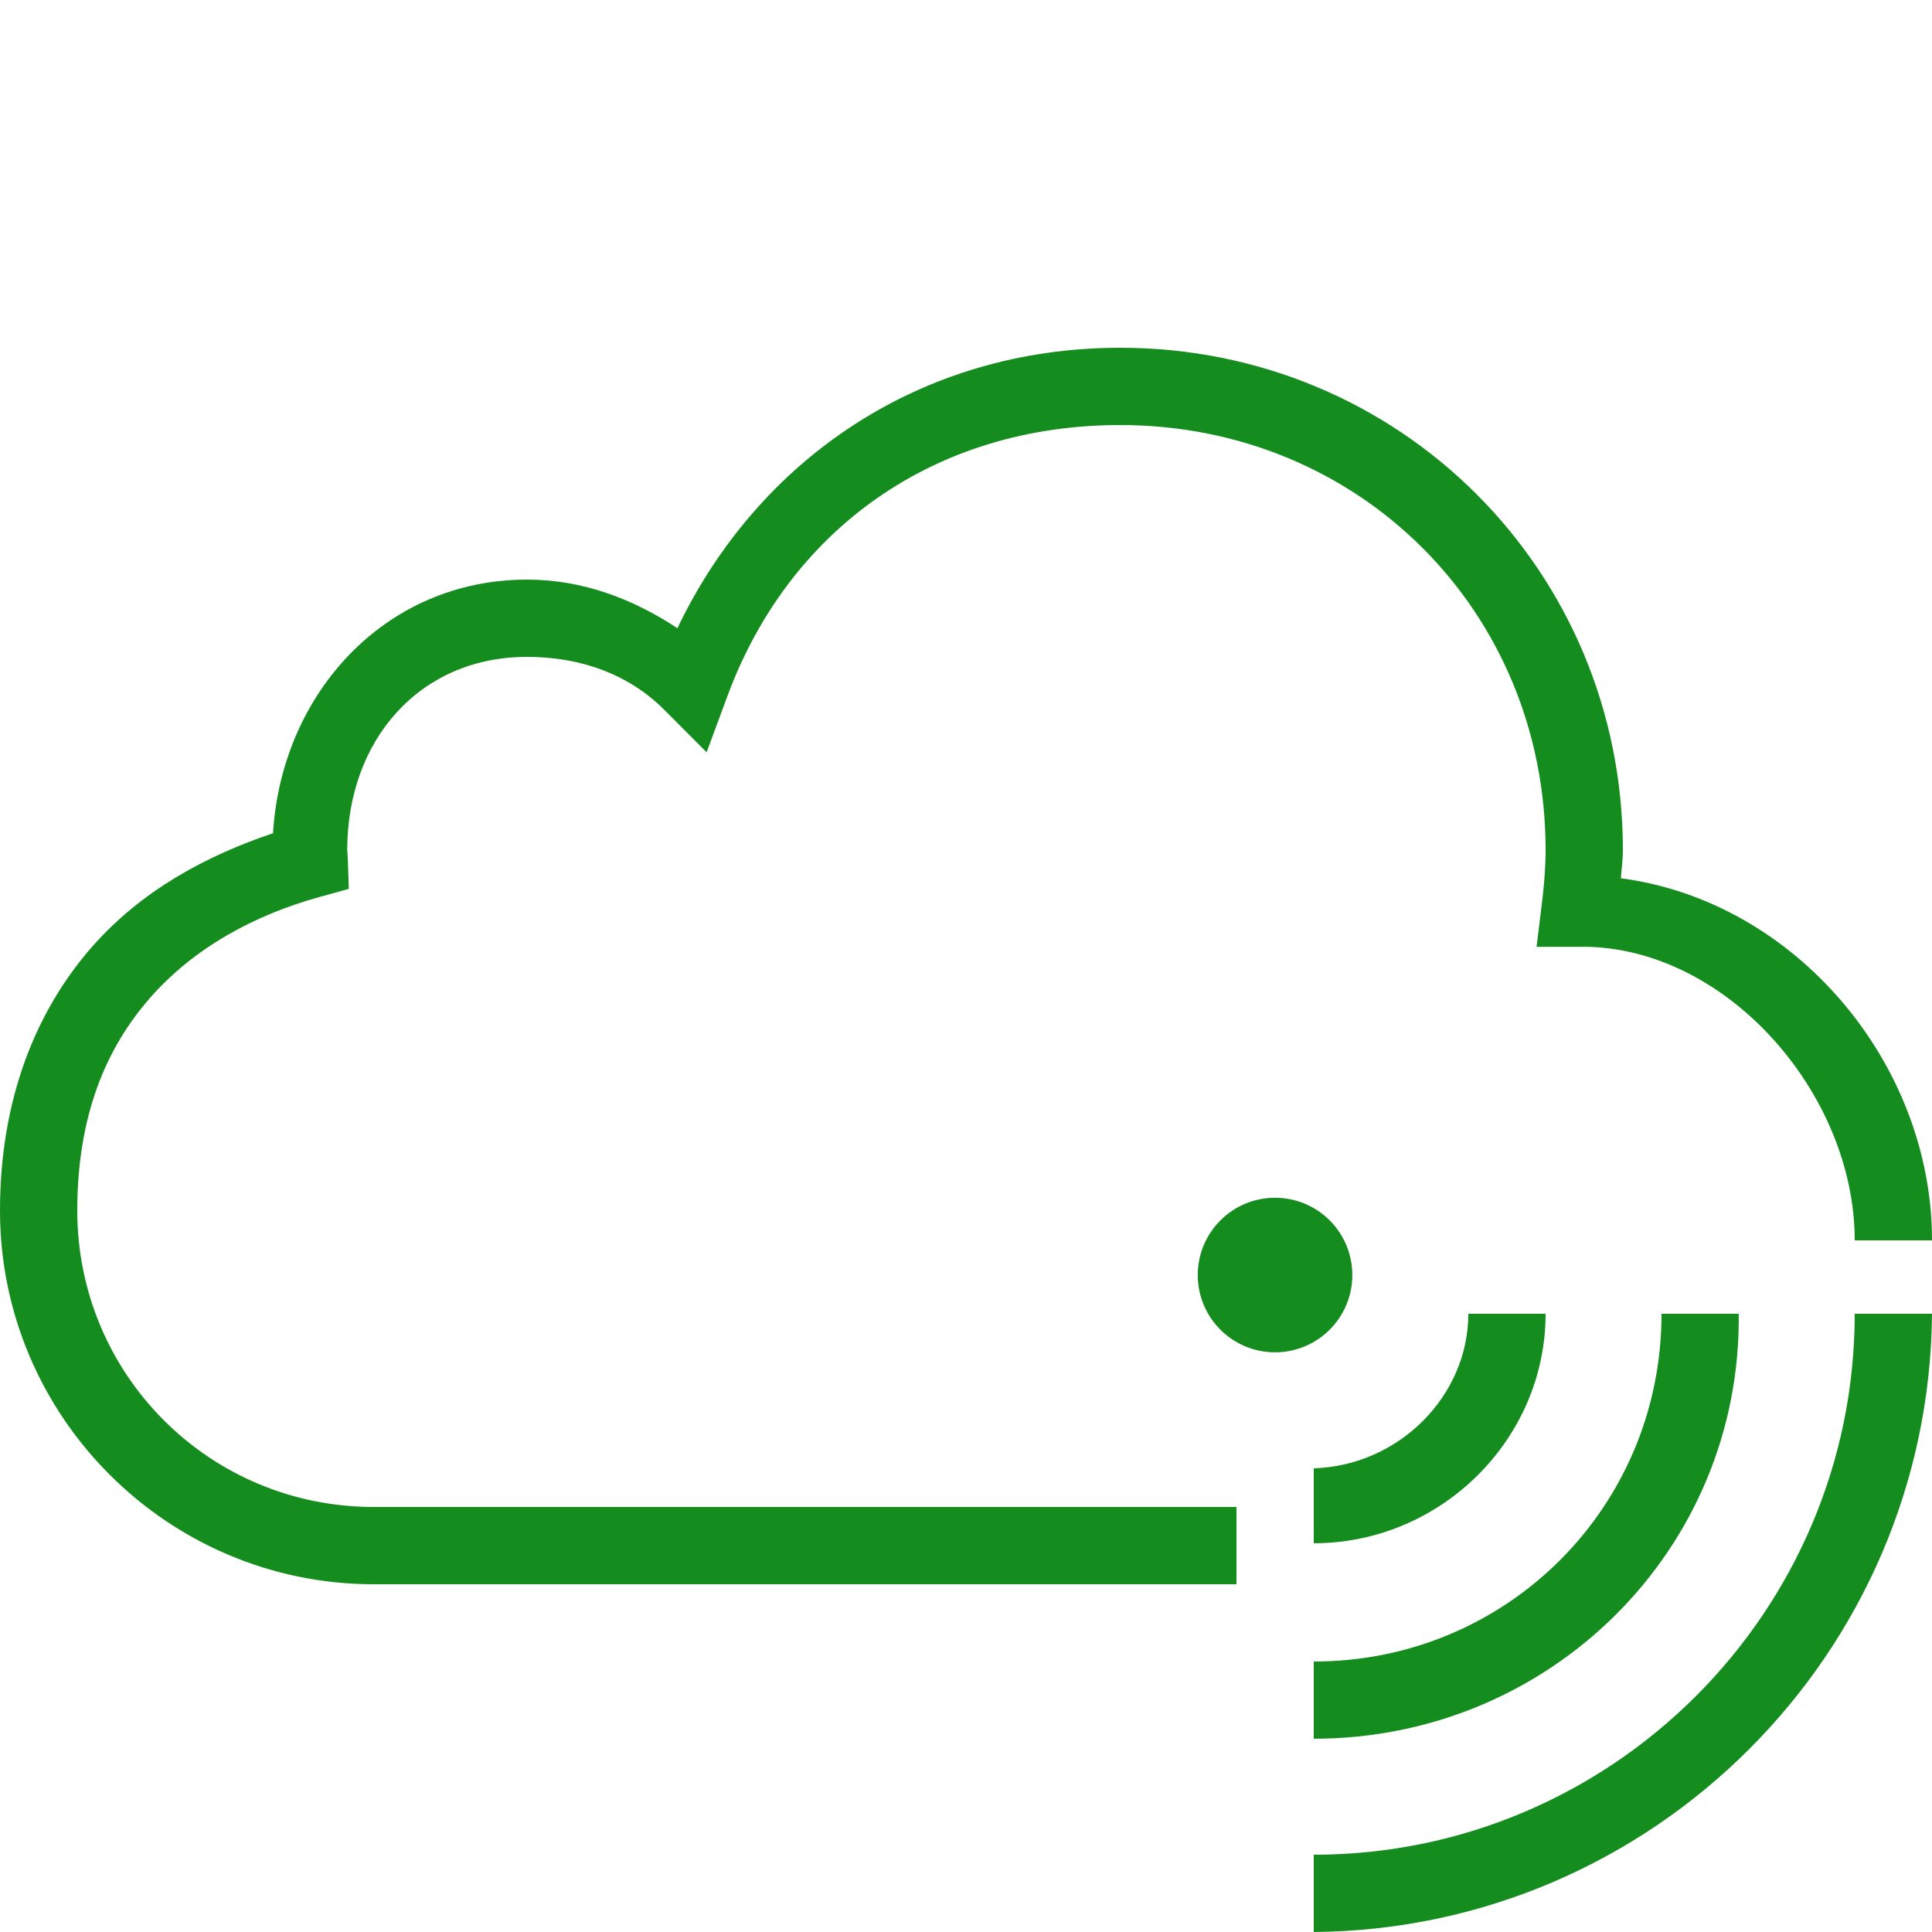
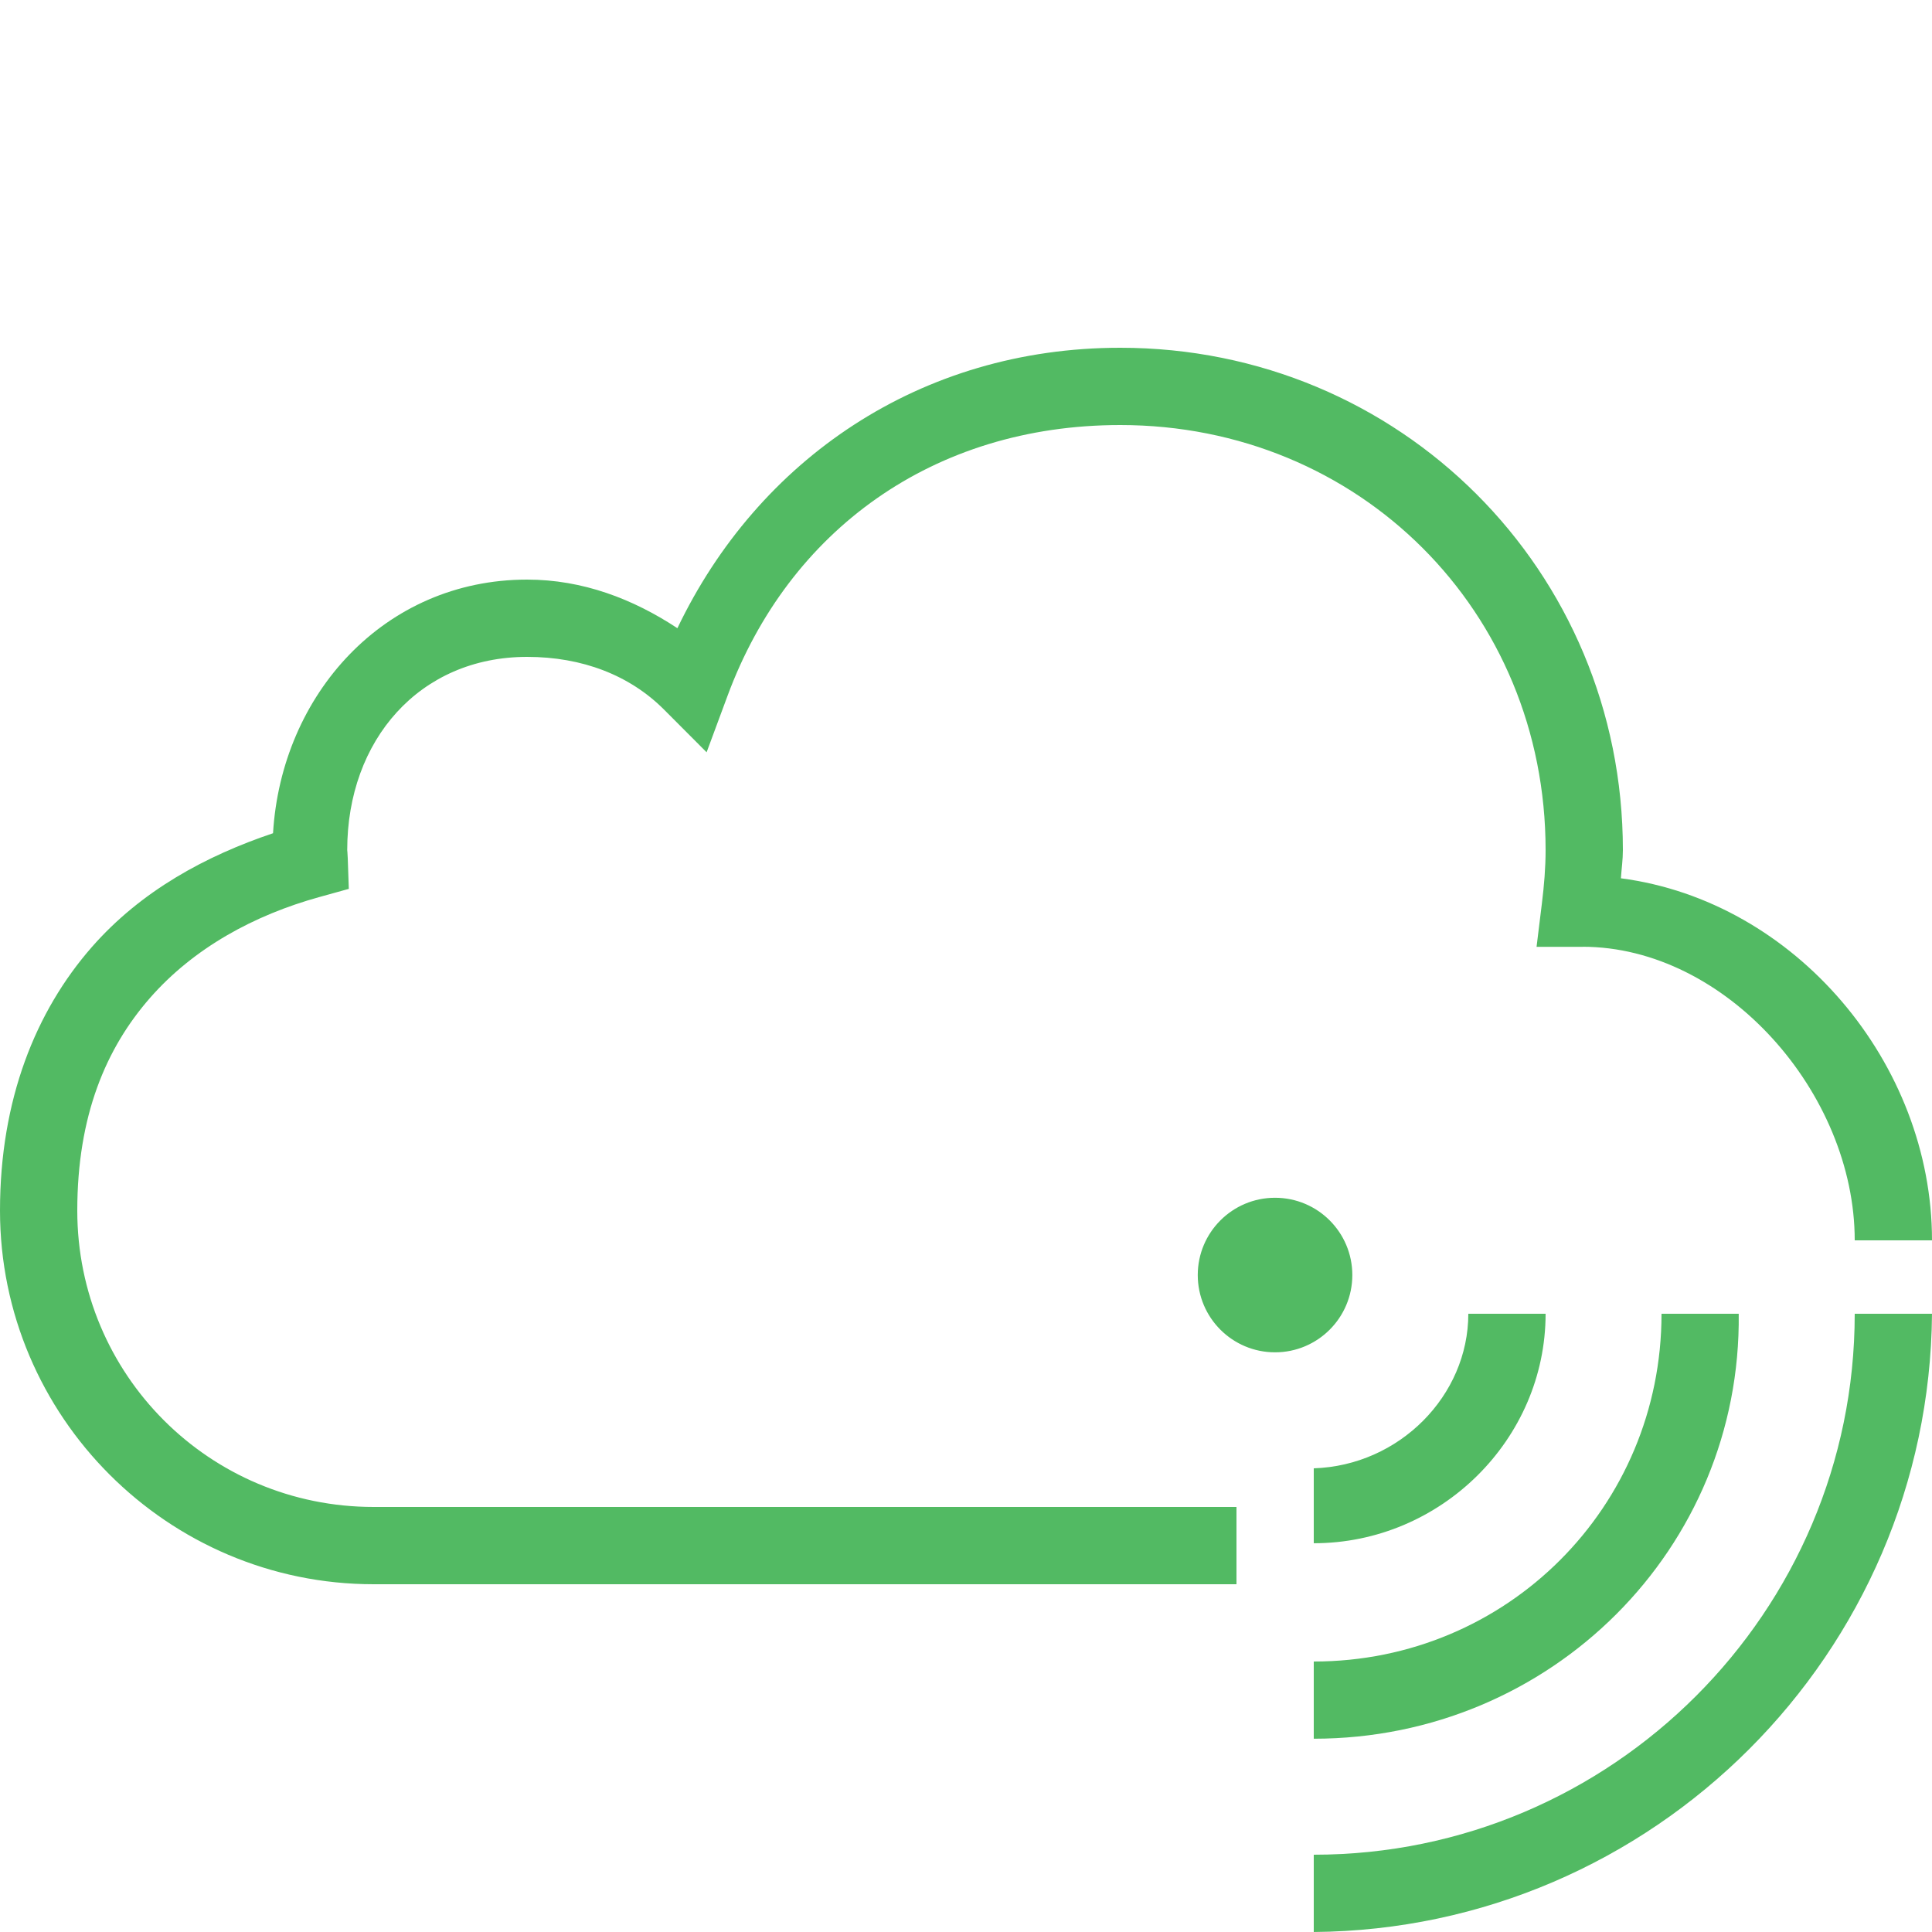
- <svg xmlns="http://www.w3.org/2000/svg" fill="#148c1e" viewBox="0 0 50 50" width="100px" height="100px">
+ <svg xmlns="http://www.w3.org/2000/svg" fill="#52BA63" viewBox="0 0 50 50" width="100px" height="100px">
  <path d="M 28.992 9 C 23.811 9 19.616 11.898 17.531 16.258 C 16.386 15.502 15.081 15 13.641 15 C 9.939 15 7.281 17.979 7.066 21.564 C 5.331 22.148 3.654 23.05 2.373 24.514 C 0.925 26.17 -2.9605947e-16 28.456 0 31.33 C 0 36.658 4.341 41 9.67 41 L 32 41 L 32 39 L 9.67 39 C 5.421 39 2 35.578 2 31.33 C 2 28.873 2.744 27.128 3.879 25.83 C 5.014 24.532 6.581 23.681 8.266 23.215 L 9.027 23.004 L 9 22.215 C 8.995 22.075 8.986 22.007 8.986 22 C 8.986 19.151 10.86 17 13.641 17 C 15.073 17 16.3 17.478 17.184 18.363 L 18.287 19.469 L 18.83 18.004 C 20.411 13.733 24.149 11 28.992 11 C 35.178 11 40 15.816 40 22 C 40 22.455 39.962 22.913 39.904 23.381 L 39.766 24.504 L 40.896 24.504 C 41.016 24.504 41.035 24.502 40.955 24.502 C 44.673 24.502 48 28.298 48 32.1 L 50 32.1 C 50 27.521 46.465 23.322 41.949 22.73 C 41.965 22.486 42 22.254 42 22 C 42 14.764 36.229 9 28.992 9 z M 32.998 30.998 A 2 2 0 0 0 32.998 34.998 A 2 2 0 0 0 32.998 30.998 z M 38 34 C 38 36.121 36.214 37.929 34 38 L 34 39.939 C 37.286 39.939 40 37.253 40 34 L 38 34 z M 43 34 C 43 39 39 43 34 43 L 34 44.998 C 40.142 44.998 45.07 40.071 44.998 34 L 43 34 z M 48 34 C 48 41.714 41.714 48 34 48 L 34 50 C 42.786 49.929 49.929 42.786 50 34 L 48 34 z" />
</svg>
